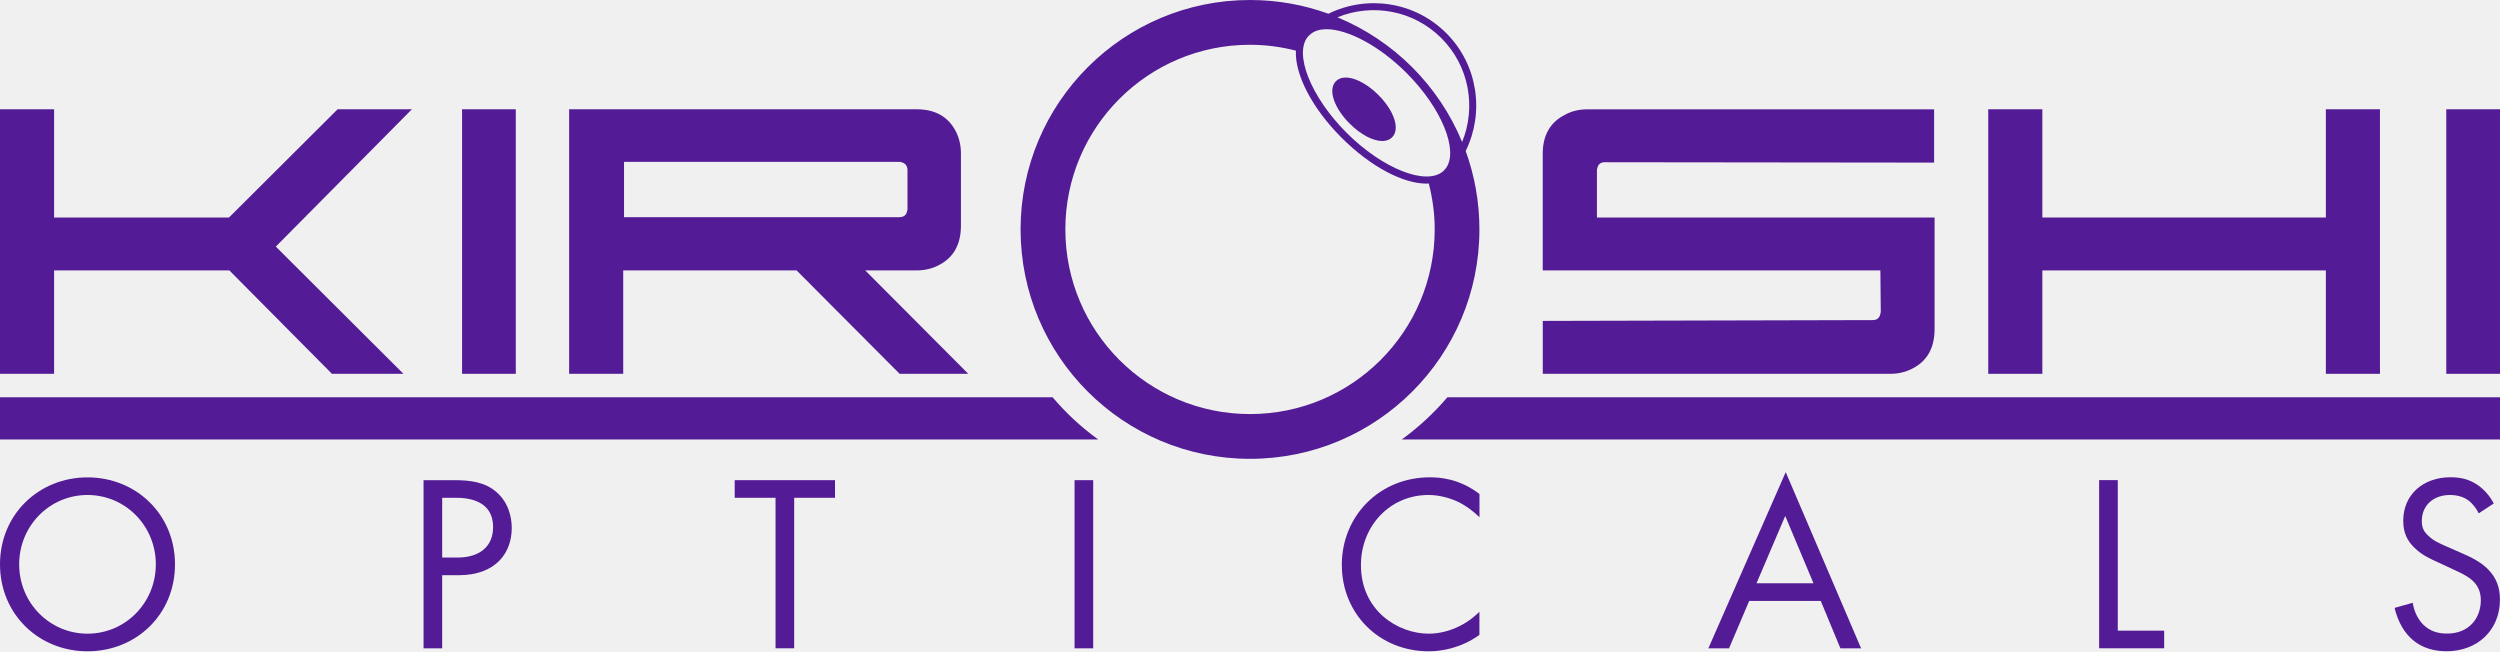
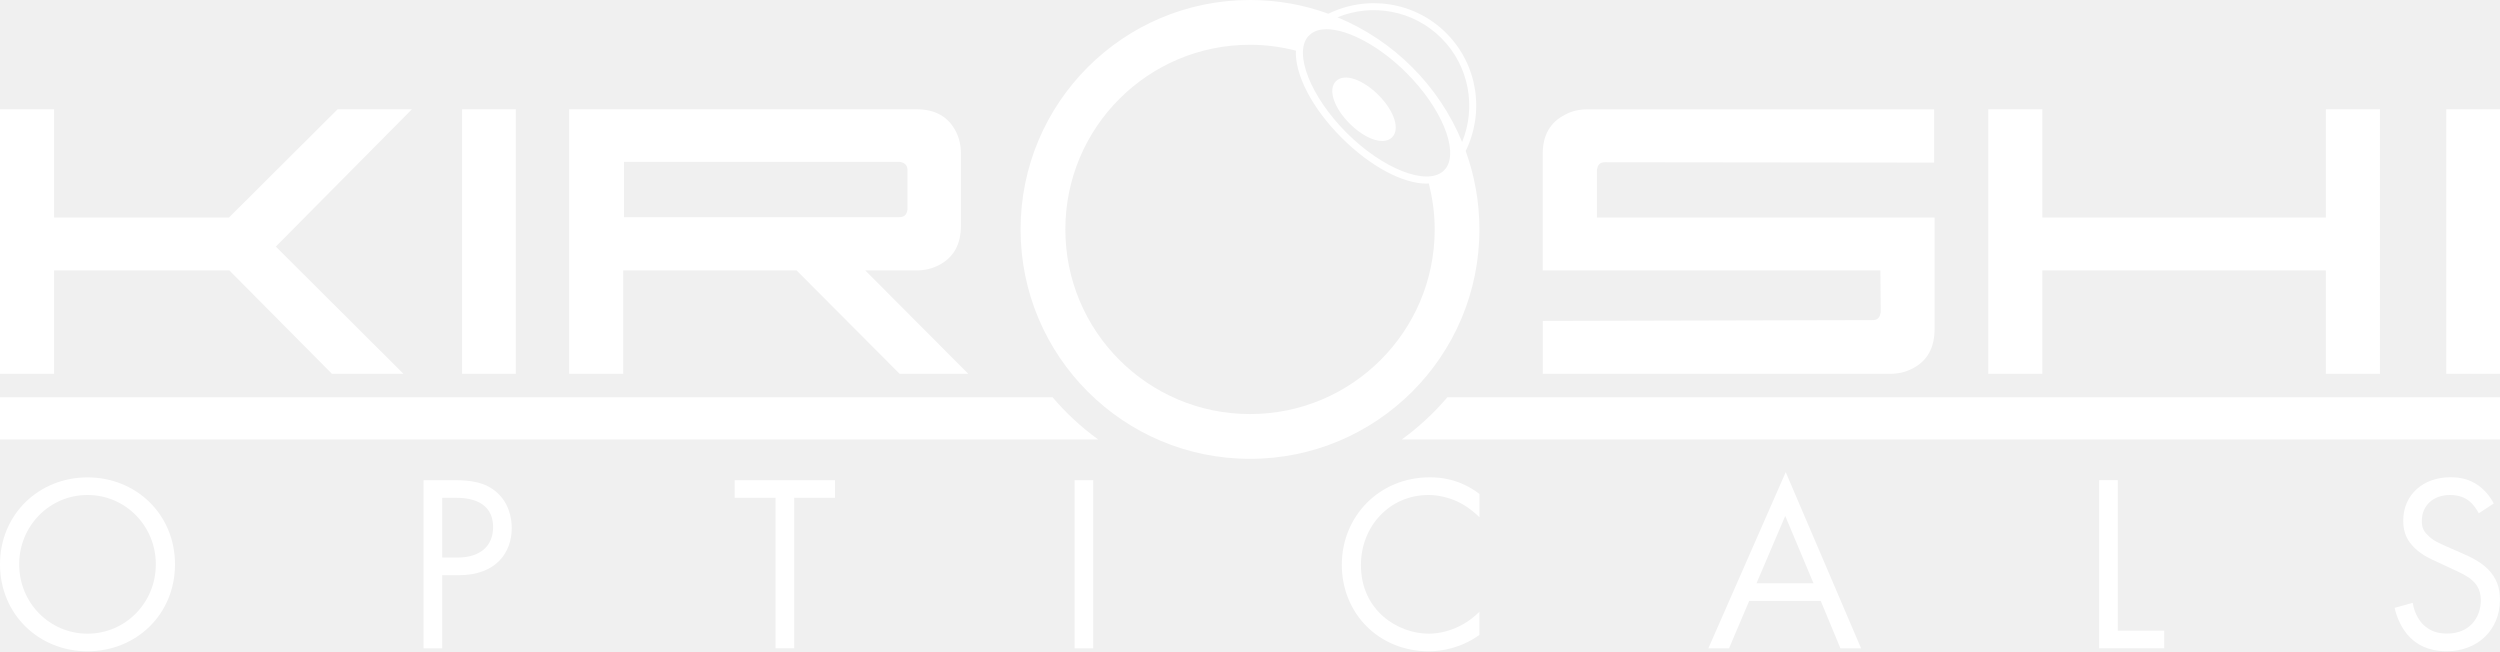
<svg xmlns="http://www.w3.org/2000/svg" id="Layer_2" viewBox="0 0 464 120.89">
  <defs>
-     <style>.cls-1{fill:#531c96;stroke-width:0px;}</style>
+     <style>.cls-1{fill:#fff;stroke-width:0px;}</style>
  </defs>
  <g id="Layer_1-2">
    <path class="cls-1" d="M0,104.74c0-9.31,7.25-16.14,16.24-16.14s16.24,6.83,16.24,16.14-7.21,16.14-16.24,16.14S0,114.01,0,104.74ZM3.56,104.74c0,7.16,5.66,12.87,12.68,12.87s12.68-5.71,12.68-12.87-5.66-12.87-12.68-12.87-12.68,5.71-12.68,12.87Z" />
    <path class="cls-1" d="M84.27,89.12c3.13,0,5.75.37,7.86,2.2,2.29,1.97,2.85,4.73,2.85,6.69,0,4.4-2.76,8.75-9.87,8.75h-3.04v13.57h-3.46v-31.21h5.66ZM82.07,103.48h2.85c4.12,0,6.6-2.06,6.6-5.66,0-4.96-4.63-5.43-6.88-5.43h-2.57v11.09Z" />
    <path class="cls-1" d="M147.4,92.39v27.93h-3.46v-27.93h-7.58v-3.27h18.62v3.27h-7.58Z" />
    <path class="cls-1" d="M202.9,89.12v31.21h-3.46v-31.21h3.46Z" />
    <path class="cls-1" d="M274.58,95.99c-.98-.98-2.48-2.15-4.07-2.9-1.64-.75-3.56-1.22-5.38-1.22-7.21,0-12.54,5.8-12.54,13.01,0,8.47,6.88,12.73,12.59,12.73,2.11,0,4.16-.61,5.8-1.45,1.78-.89,3.04-2.06,3.6-2.62v4.3c-3.46,2.48-7.06,3.04-9.4,3.04-9.26,0-16.14-7.02-16.14-16.05s6.97-16.24,16.33-16.24c1.87,0,5.47.23,9.22,3.09v4.3Z" />
    <path class="cls-1" d="M337.94,111.53h-13.29l-3.74,8.8h-3.84l14.36-32.7,13.99,32.7h-3.84l-3.65-8.8ZM336.58,108.25l-5.24-12.49-5.33,12.49h10.57Z" />
    <path class="cls-1" d="M393.06,89.12v27.93h8.61v3.27h-12.07v-31.21h3.46Z" />
    <path class="cls-1" d="M460.07,95.29c-.42-.84-1.12-1.78-1.83-2.34-.61-.47-1.73-1.08-3.51-1.08-3.09,0-5.24,1.92-5.24,4.82,0,1.22.33,1.92,1.17,2.71.94.94,2.11,1.45,3.27,1.96l2.99,1.31c1.83.8,3.51,1.64,4.82,2.95,1.59,1.59,2.25,3.42,2.25,5.66,0,5.76-4.26,9.59-9.87,9.59-2.06,0-4.63-.42-6.78-2.53-1.54-1.5-2.48-3.65-2.9-5.52l3.37-.94c.23,1.64.98,3.04,1.87,3.98,1.36,1.36,2.9,1.73,4.49,1.73,4.26,0,6.27-3.04,6.27-6.18,0-1.4-.42-2.62-1.54-3.65-.89-.84-2.11-1.4-3.74-2.15l-2.81-1.31c-1.22-.56-2.76-1.22-4.16-2.57-1.36-1.31-2.15-2.76-2.15-5.1,0-4.82,3.7-8.05,8.75-8.05,1.92,0,3.46.37,5.01,1.4,1.26.84,2.34,2.11,3.04,3.46l-2.76,1.82Z" />
    <path class="cls-1" d="M0,20.28h10.04v20.09h32.46l20.16-20.09h13.79l-25.26,25.49,23.69,23.61h-13.27l-19.04-19.19H10.04v19.19H0V20.28Z" />
    <path class="cls-1" d="M85.76,20.28h9.97v49.1h-9.97V20.28Z" />
    <path class="cls-1" d="M147.83,50.19h-32.16v19.19h-10.04V20.28h64.47c3.5,0,5.95,1.4,7.35,4.2.6,1.2.9,2.55.9,4.05v13.34c0,3.5-1.37,5.95-4.12,7.35-1.25.65-2.62.97-4.12.97h-9.52l19.12,19.19h-12.74l-19.12-19.19ZM166.94,40.3c.8,0,1.27-.37,1.42-1.12.05-.15.07-.27.07-.37v-7.2c0-.8-.37-1.3-1.12-1.5-.15-.05-.28-.07-.37-.07h-51.12v10.27h51.12Z" />
    <path class="cls-1" d="M350.81,69.38h-64.47v-9.82l61.24-.15c.8,0,1.27-.4,1.42-1.2.05-.15.07-.27.07-.37l-.07-7.5v-.15h-62.67v-21.66c0-3.45,1.4-5.87,4.2-7.27,1.2-.65,2.57-.97,4.12-.97h64.32v9.89l-61.09-.07c-.8,0-1.27.37-1.42,1.12-.05.15-.07.28-.07.37v8.77h62.67v20.69c0,3.5-1.37,5.95-4.12,7.35-1.25.65-2.62.97-4.12.97Z" />
    <path class="cls-1" d="M369.02,20.28h10.04v20.09h52.62v-20.09h10.04v49.1h-10.04v-19.19h-52.62v19.19h-10.04V20.28Z" />
    <path class="cls-1" d="M454.03,20.28h9.97v49.1h-9.97V20.28Z" />
    <path class="cls-1" d="M195.36,73.73H0v7.83h203.82c-3.13-2.26-5.97-4.89-8.46-7.83Z" />
    <path class="cls-1" d="M268.64,73.73c-2.5,2.93-5.34,5.56-8.46,7.83h203.82v-7.83h-195.36Z" />
    <path class="cls-1" d="M272.03,28.03c3.5-7.11,2.31-15.97-3.6-21.88-5.91-5.91-14.77-7.1-21.88-3.6-4.54-1.65-9.44-2.55-14.55-2.55-23.52,0-42.58,19.06-42.58,42.58s19.06,42.58,42.58,42.58,42.58-19.06,42.58-42.58c0-5.11-.9-10.01-2.55-14.55ZM242.81,6.73c.18-.17.37-.34.56-.5.74-.54,1.69-.81,2.82-.81,3.92,0,9.8,3.06,14.86,8.12,6.5,6.5,9.69,14.35,7.33,17.66-.17.19-.34.38-.52.57-3.14,2.75-11.25-.44-17.93-7.12-6.68-6.68-9.87-14.79-7.12-17.92ZM267.51,7.07c5.2,5.2,6.49,12.86,3.86,19.28-4.32-10.46-12.68-18.82-23.14-23.14,6.42-2.63,14.08-1.34,19.28,3.86ZM232,76.85c-18.93,0-34.27-15.34-34.27-34.27s15.34-34.27,34.27-34.27c2.94,0,5.79.39,8.52,1.09-.22,4.34,2.9,10.59,8.49,16.17,5.4,5.4,11.42,8.51,15.74,8.51.15,0,.28-.02.43-.03.7,2.73,1.1,5.58,1.1,8.53,0,18.93-15.34,34.27-34.27,34.27Z" />
    <path class="cls-1" d="M256.54,26.17c.74,0,1.37-.22,1.83-.68,1.52-1.52.42-4.9-2.55-7.87-1.33-1.33-2.84-2.35-4.24-2.87-1.56-.57-2.85-.46-3.63.32-.78.78-.89,2.07-.32,3.63.51,1.4,1.53,2.9,2.87,4.24,2.07,2.07,4.34,3.23,6.04,3.23Z" />
  </g>
</svg>
